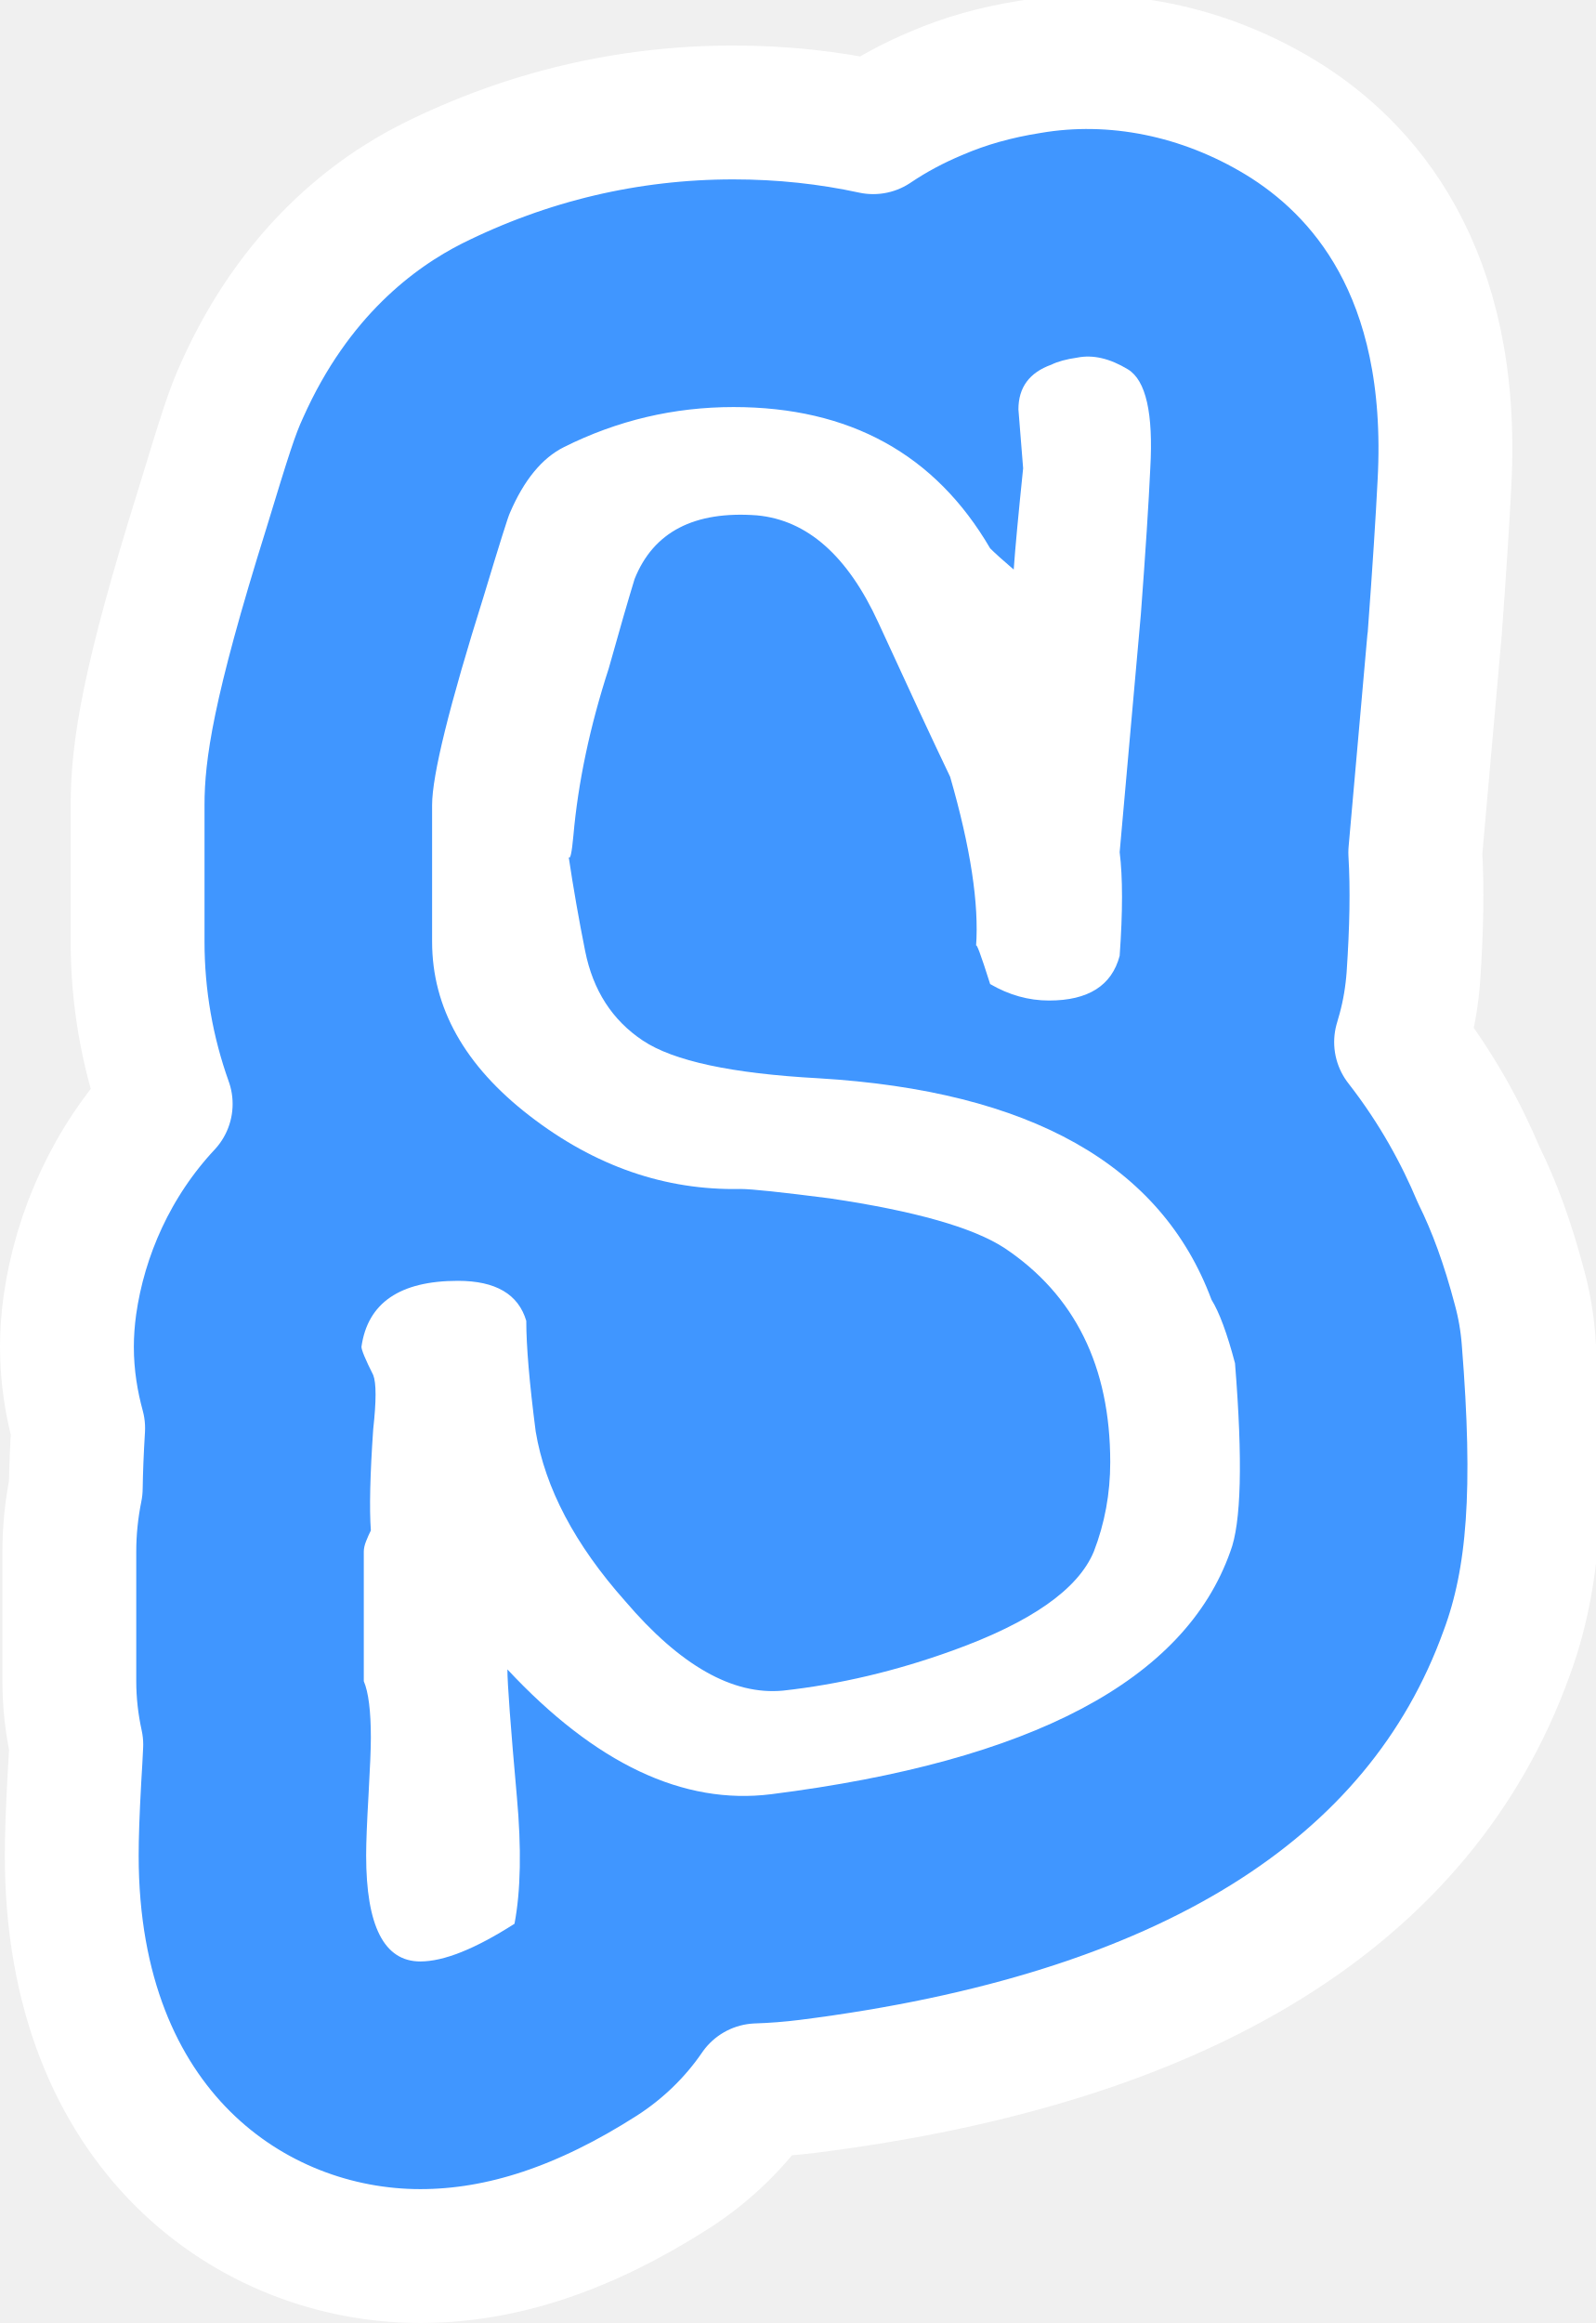
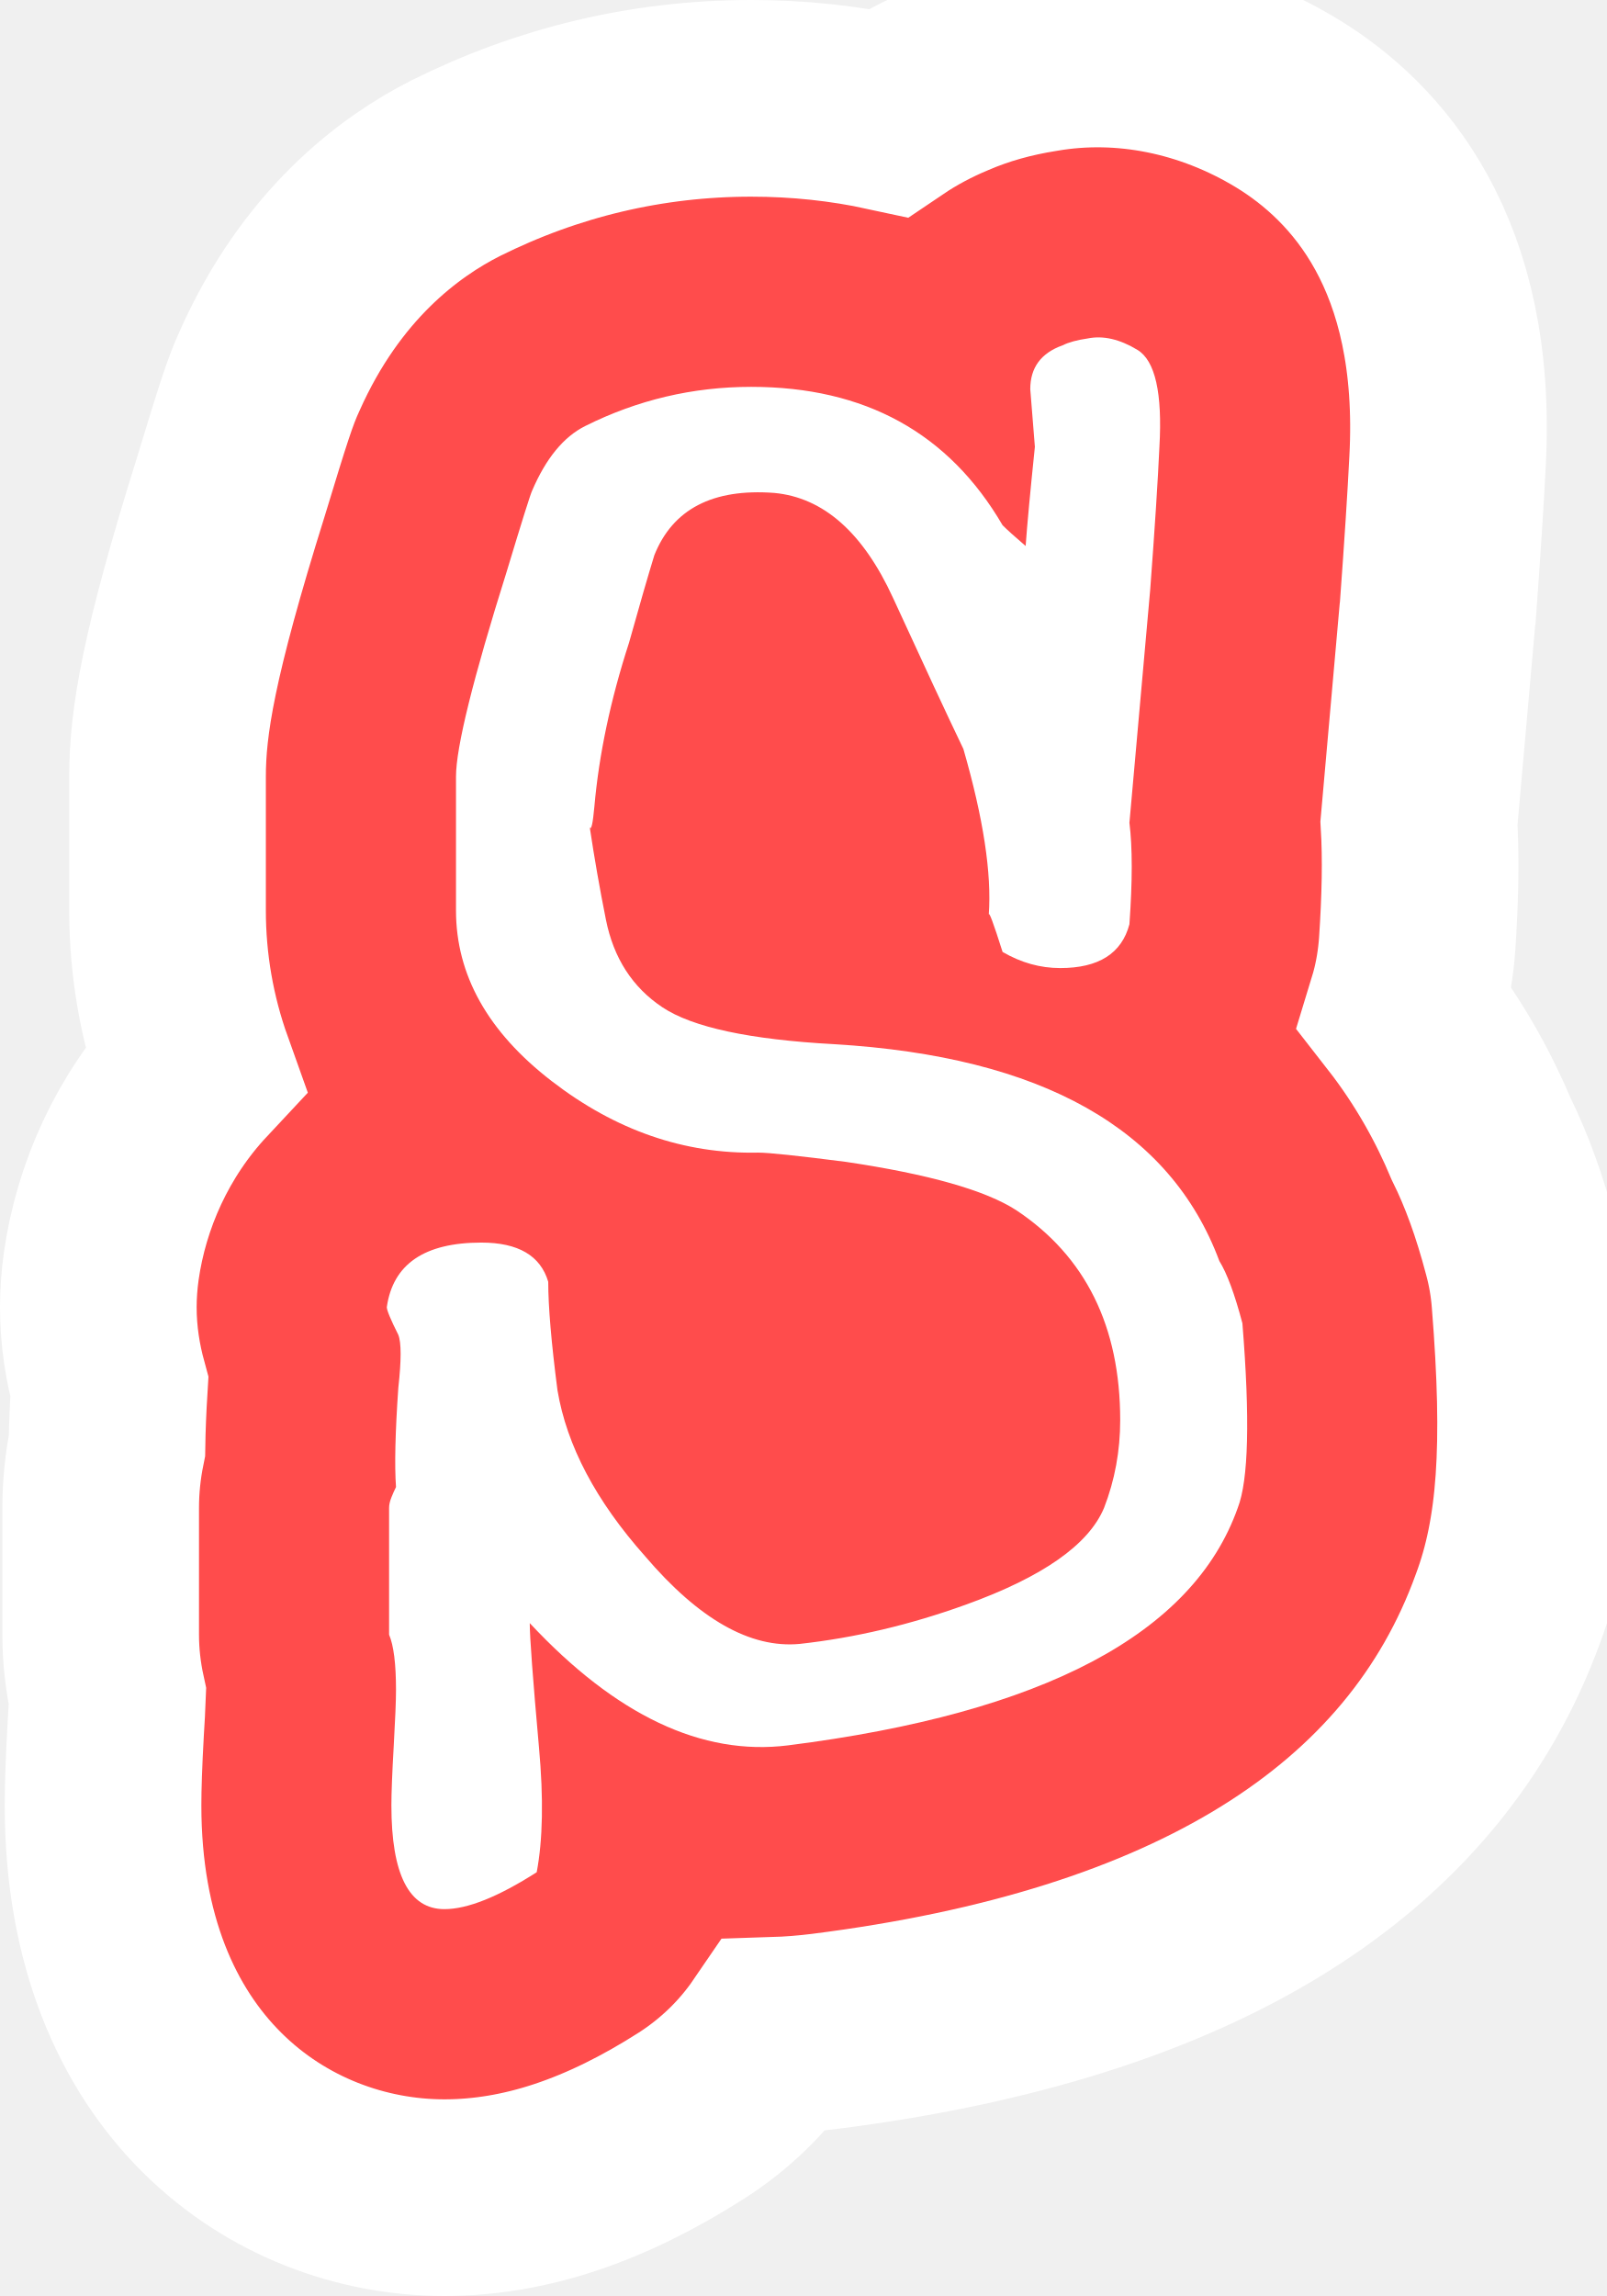
- <svg xmlns="http://www.w3.org/2000/svg" version="1.1" width="59.6" height="86.76" viewBox="0,0,59.6,86.76">
-   <g transform="translate(-210.5,-137.682)">
+ <svg xmlns="http://www.w3.org/2000/svg" version="1.1" width="61.28" height="87.56" viewBox="0,0,61.28,87.56">
+   <g transform="translate(-209.25,-138.132)">
    <g stroke-miterlimit="10">
-       <path d="M266.78,199.432c-3.23,8.95 -12.01,14.39 -26.09,16.17c-0.64,0.08 -1.27,0.13 -1.9,0.15c-0.82,1.2 -1.89,2.24 -3.15,3.05c-3.3,2.11 -6.39,3.14 -9.44,3.14c-6.27,0 -13.02,-4.68 -13.02,-14.96c0,-0.7 0.03,-1.61 0.1,-2.87c0.03,-0.54 0.06,-0.96 0.07,-1.27c-0.17,-0.78 -0.26,-1.57 -0.26,-2.37v-4.84c0,-0.79 0.08,-1.58 0.24,-2.37c0.01,-0.67 0.04,-1.42 0.09,-2.24c-0.24,-0.88 -0.42,-1.9 -0.42,-3.04c0,-0.52 0.04,-1.04 0.11,-1.55c0.38,-2.68 1.57,-5.37 3.58,-7.52c-0.69,-1.93 -1.05,-3.97 -1.05,-6.06v-5.1c0,-2.07 0.41,-4.65 2.42,-11.07c0.84,-2.76 1.11,-3.62 1.48,-4.42c1.97,-4.42 4.94,-6.63 7.1,-7.72c3.53,-1.76 7.32,-2.66 11.26,-2.66c1.82,0 3.56,0.19 5.22,0.55c0.74,-0.5 1.53,-0.92 2.37,-1.27c1.07,-0.46 2.21,-0.78 3.47,-0.98c3.15,-0.54 6.48,0.13 9.38,1.89c3.05,1.86 6.55,5.72 6.12,13.66c-0.07,1.4 -0.19,3.27 -0.37,5.71c-0.01,0.06 -0.01,0.12 -0.02,0.18c-0.16,1.77 -0.39,4.41 -0.7,7.9c0.08,1.35 0.05,2.86 -0.07,4.64c-0.05,0.68 -0.16,1.36 -0.34,2.02c-0.04,0.15 -0.08,0.29 -0.12,0.42c1.35,1.73 2.27,3.46 2.9,4.96c0.59,1.19 1.09,2.56 1.53,4.23c0.17,0.63 0.28,1.27 0.33,1.92c0.45,5.61 0.22,8.92 -0.82,11.72z" fill="#4096ff" stroke="none" stroke-width="1" stroke-linejoin="miter" />
-       <path d="M256.636,188.596c0.293,3.637 0.233,5.981 -0.176,7.037c-1.702,4.809 -7.42,7.828 -17.152,9.06c-3.285,0.411 -6.568,-1.143 -9.853,-4.662c0,0.528 0.117,2.111 0.353,4.751c0.176,1.935 0.146,3.518 -0.088,4.749c-1.467,0.938 -2.639,1.408 -3.519,1.408c-1.35,0 -2.023,-1.319 -2.023,-3.959c0,-0.469 0.029,-1.216 0.088,-2.242c0.058,-1.025 0.088,-1.744 0.088,-2.155c0,-0.997 -0.088,-1.7 -0.264,-2.111v-4.838c0,-0.117 0.029,-0.249 0.088,-0.396c0.058,-0.146 0.117,-0.278 0.176,-0.396c-0.059,-0.82 -0.03,-2.081 0.088,-3.782c0.117,-1.056 0.117,-1.729 0,-2.023c-0.294,-0.585 -0.439,-0.937 -0.439,-1.055c0.233,-1.642 1.437,-2.463 3.606,-2.463c1.407,0 2.257,0.499 2.551,1.495c0,0.938 0.117,2.317 0.352,4.134c0.353,2.111 1.466,4.223 3.343,6.333c2.052,2.405 4.016,3.519 5.894,3.343c2.111,-0.233 4.222,-0.732 6.333,-1.495c2.932,-1.056 4.691,-2.287 5.278,-3.694c0.409,-1.056 0.615,-2.169 0.615,-3.343c0,-3.576 -1.319,-6.245 -3.958,-8.004c-1.174,-0.762 -3.343,-1.378 -6.51,-1.848c-1.818,-0.233 -2.933,-0.352 -3.342,-0.352c-2.815,0.059 -5.44,-0.85 -7.873,-2.727c-2.434,-1.876 -3.65,-4.047 -3.65,-6.51v-5.101c0,-1.113 0.645,-3.723 1.936,-7.828c0.585,-1.936 0.908,-2.961 0.968,-3.079c0.527,-1.231 1.201,-2.052 2.022,-2.463c1.993,-0.996 4.104,-1.495 6.333,-1.495c4.339,0 7.535,1.759 9.588,5.277c0.176,0.176 0.469,0.44 0.88,0.792c0.058,-0.82 0.176,-2.081 0.352,-3.782c-0.059,-0.762 -0.118,-1.495 -0.176,-2.199c0,-0.82 0.409,-1.377 1.231,-1.671c0.234,-0.117 0.557,-0.205 0.968,-0.264c0.586,-0.117 1.217,0.03 1.892,0.439c0.673,0.411 0.952,1.643 0.835,3.694c-0.059,1.29 -0.176,3.108 -0.352,5.453c-0.176,1.936 -0.439,4.897 -0.792,8.885c0.117,0.938 0.117,2.229 0,3.87c-0.294,1.114 -1.174,1.671 -2.639,1.671c-0.763,0 -1.495,-0.205 -2.199,-0.615c-0.352,-1.113 -0.527,-1.584 -0.527,-1.408c0.116,-1.583 -0.206,-3.694 -0.968,-6.333c-0.646,-1.348 -1.539,-3.268 -2.683,-5.761c-1.144,-2.492 -2.654,-3.827 -4.53,-4.003c-2.346,-0.176 -3.87,0.616 -4.574,2.375c-0.234,0.763 -0.558,1.878 -0.967,3.343c-0.704,2.17 -1.144,4.252 -1.32,6.245c-0.059,0.646 -0.118,0.91 -0.176,0.792c0.176,1.174 0.381,2.346 0.616,3.519c0.293,1.466 1.012,2.581 2.155,3.342c1.144,0.763 3.327,1.231 6.553,1.407c7.916,0.471 12.812,3.227 14.689,8.269c0.292,0.47 0.585,1.261 0.879,2.374z" fill="#ffffff" stroke="none" stroke-width="1" stroke-linejoin="miter" />
-       <path d="M266.78,199.432c-3.23,8.95 -12.01,14.39 -26.09,16.17c-0.64,0.08 -1.27,0.13 -1.9,0.15c-0.82,1.2 -1.89,2.24 -3.15,3.05c-3.3,2.11 -6.39,3.14 -9.44,3.14c-6.27,0 -13.02,-4.68 -13.02,-14.96c0,-0.7 0.03,-1.61 0.1,-2.87c0.03,-0.54 0.06,-0.96 0.07,-1.27c-0.17,-0.78 -0.26,-1.57 -0.26,-2.37v-4.84c0,-0.79 0.08,-1.58 0.24,-2.37c0.01,-0.67 0.04,-1.42 0.09,-2.24c-0.24,-0.88 -0.42,-1.9 -0.42,-3.04c0,-0.52 0.04,-1.04 0.11,-1.55c0.38,-2.68 1.57,-5.37 3.58,-7.52c-0.69,-1.93 -1.05,-3.97 -1.05,-6.06v-5.1c0,-2.07 0.41,-4.65 2.42,-11.07c0.84,-2.76 1.11,-3.62 1.48,-4.42c1.97,-4.42 4.94,-6.63 7.1,-7.72c3.53,-1.76 7.32,-2.66 11.26,-2.66c1.82,0 3.56,0.19 5.22,0.55c0.74,-0.5 1.53,-0.92 2.37,-1.27c1.07,-0.46 2.21,-0.78 3.47,-0.98c3.15,-0.54 6.48,0.13 9.38,1.89c3.05,1.86 6.55,5.72 6.12,13.66c-0.07,1.4 -0.19,3.27 -0.37,5.71c-0.01,0.06 -0.01,0.12 -0.02,0.18c-0.16,1.77 -0.39,4.41 -0.7,7.9c0.08,1.35 0.05,2.86 -0.07,4.64c-0.05,0.68 -0.16,1.36 -0.34,2.02c-0.04,0.15 -0.08,0.29 -0.12,0.42c1.35,1.73 2.27,3.46 2.9,4.96c0.59,1.19 1.09,2.56 1.53,4.23c0.17,0.63 0.28,1.27 0.33,1.92c0.45,5.61 0.22,8.92 -0.82,11.72z" fill="none" stroke="#ffffff" stroke-width="5" stroke-linejoin="round" />
+       <path d="M266.78,199.432c-3.23,8.95 -12.01,14.39 -26.09,16.17c-0.64,0.08 -1.27,0.13 -1.9,0.15c-0.82,1.2 -1.89,2.24 -3.15,3.05c-3.3,2.11 -6.39,3.14 -9.44,3.14c-6.27,0 -13.02,-4.68 -13.02,-14.96c0,-0.7 0.03,-1.61 0.1,-2.87c0.03,-0.54 0.06,-0.96 0.07,-1.27c-0.17,-0.78 -0.26,-1.57 -0.26,-2.37v-4.84c0,-0.79 0.08,-1.58 0.24,-2.37c0.01,-0.67 0.04,-1.42 0.09,-2.24c-0.24,-0.88 -0.42,-1.9 -0.42,-3.04c0,-0.52 0.04,-1.04 0.11,-1.55c0.38,-2.68 1.57,-5.37 3.58,-7.52c-0.69,-1.93 -1.05,-3.97 -1.05,-6.06v-5.1c0,-2.07 0.41,-4.65 2.42,-11.07c0.84,-2.76 1.11,-3.62 1.48,-4.42c1.97,-4.42 4.94,-6.63 7.1,-7.72c3.53,-1.76 7.32,-2.66 11.26,-2.66c1.82,0 3.56,0.19 5.22,0.55c0.74,-0.5 1.53,-0.92 2.37,-1.27c1.07,-0.46 2.21,-0.78 3.47,-0.98c3.15,-0.54 6.48,0.13 9.38,1.89c3.05,1.86 6.55,5.72 6.12,13.66c-0.07,1.4 -0.19,3.27 -0.37,5.71c-0.01,0.06 -0.01,0.12 -0.02,0.18c-0.16,1.77 -0.39,4.41 -0.7,7.9c0.08,1.35 0.05,2.86 -0.07,4.64c-0.05,0.68 -0.16,1.36 -0.34,2.02c-0.04,0.15 -0.08,0.29 -0.12,0.42c1.35,1.73 2.27,3.46 2.9,4.96c0.59,1.19 1.09,2.56 1.53,4.23c0.17,0.63 0.28,1.27 0.33,1.92c0.45,5.61 0.22,8.92 -0.82,11.72z" fill="#ff4c4c" stroke="#ffffff" stroke-width="7.5" />
+       <path d="M256.636,188.596c0.293,3.637 0.233,5.981 -0.176,7.037c-1.702,4.809 -7.42,7.828 -17.152,9.06c-3.285,0.411 -6.568,-1.143 -9.853,-4.662c0,0.528 0.117,2.111 0.353,4.751c0.176,1.935 0.146,3.518 -0.088,4.749c-1.467,0.938 -2.639,1.408 -3.519,1.408c-1.35,0 -2.023,-1.319 -2.023,-3.959c0,-0.469 0.029,-1.216 0.088,-2.242c0.058,-1.025 0.088,-1.744 0.088,-2.155c0,-0.997 -0.088,-1.7 -0.264,-2.111v-4.838c0,-0.117 0.029,-0.249 0.088,-0.396c0.058,-0.146 0.117,-0.278 0.176,-0.396c-0.059,-0.82 -0.03,-2.081 0.088,-3.782c0.117,-1.056 0.117,-1.729 0,-2.023c-0.294,-0.585 -0.439,-0.937 -0.439,-1.055c0.233,-1.642 1.437,-2.463 3.606,-2.463c1.407,0 2.257,0.499 2.551,1.495c0,0.938 0.117,2.317 0.352,4.134c0.353,2.111 1.466,4.223 3.343,6.333c2.052,2.405 4.016,3.519 5.894,3.343c2.111,-0.233 4.222,-0.732 6.333,-1.495c2.932,-1.056 4.691,-2.287 5.278,-3.694c0.409,-1.056 0.615,-2.169 0.615,-3.343c0,-3.576 -1.319,-6.245 -3.958,-8.004c-1.174,-0.762 -3.343,-1.378 -6.51,-1.848c-1.818,-0.233 -2.933,-0.352 -3.342,-0.352c-2.815,0.059 -5.44,-0.85 -7.873,-2.727c-2.434,-1.876 -3.65,-4.047 -3.65,-6.51v-5.101c0,-1.113 0.645,-3.723 1.936,-7.828c0.585,-1.936 0.908,-2.961 0.968,-3.079c0.527,-1.231 1.201,-2.052 2.022,-2.463c1.993,-0.996 4.104,-1.495 6.333,-1.495c4.339,0 7.535,1.759 9.588,5.277c0.176,0.176 0.469,0.44 0.88,0.792c0.058,-0.82 0.176,-2.081 0.352,-3.782c-0.059,-0.762 -0.118,-1.495 -0.176,-2.199c0,-0.82 0.409,-1.377 1.231,-1.671c0.234,-0.117 0.557,-0.205 0.968,-0.264c0.586,-0.117 1.217,0.03 1.892,0.439c0.673,0.411 0.952,1.643 0.835,3.694c-0.059,1.29 -0.176,3.108 -0.352,5.453c-0.176,1.936 -0.439,4.897 -0.792,8.885c0.117,0.938 0.117,2.229 0,3.87c-0.294,1.114 -1.174,1.671 -2.639,1.671c-0.763,0 -1.495,-0.205 -2.199,-0.615c-0.352,-1.113 -0.527,-1.584 -0.527,-1.408c0.116,-1.583 -0.206,-3.694 -0.968,-6.333c-0.646,-1.348 -1.539,-3.268 -2.683,-5.761c-1.144,-2.492 -2.654,-3.827 -4.53,-4.003c-2.346,-0.176 -3.87,0.616 -4.574,2.375c-0.234,0.763 -0.558,1.878 -0.967,3.343c-0.704,2.17 -1.144,4.252 -1.32,6.245c-0.059,0.646 -0.118,0.91 -0.176,0.792c0.176,1.174 0.381,2.346 0.616,3.519c0.293,1.466 1.012,2.581 2.155,3.342c1.144,0.763 3.327,1.231 6.553,1.407c7.916,0.471 12.812,3.227 14.689,8.269c0.292,0.47 0.585,1.261 0.879,2.374z" fill="#ffffff" stroke="none" stroke-width="1" />
    </g>
  </g>
</svg>
